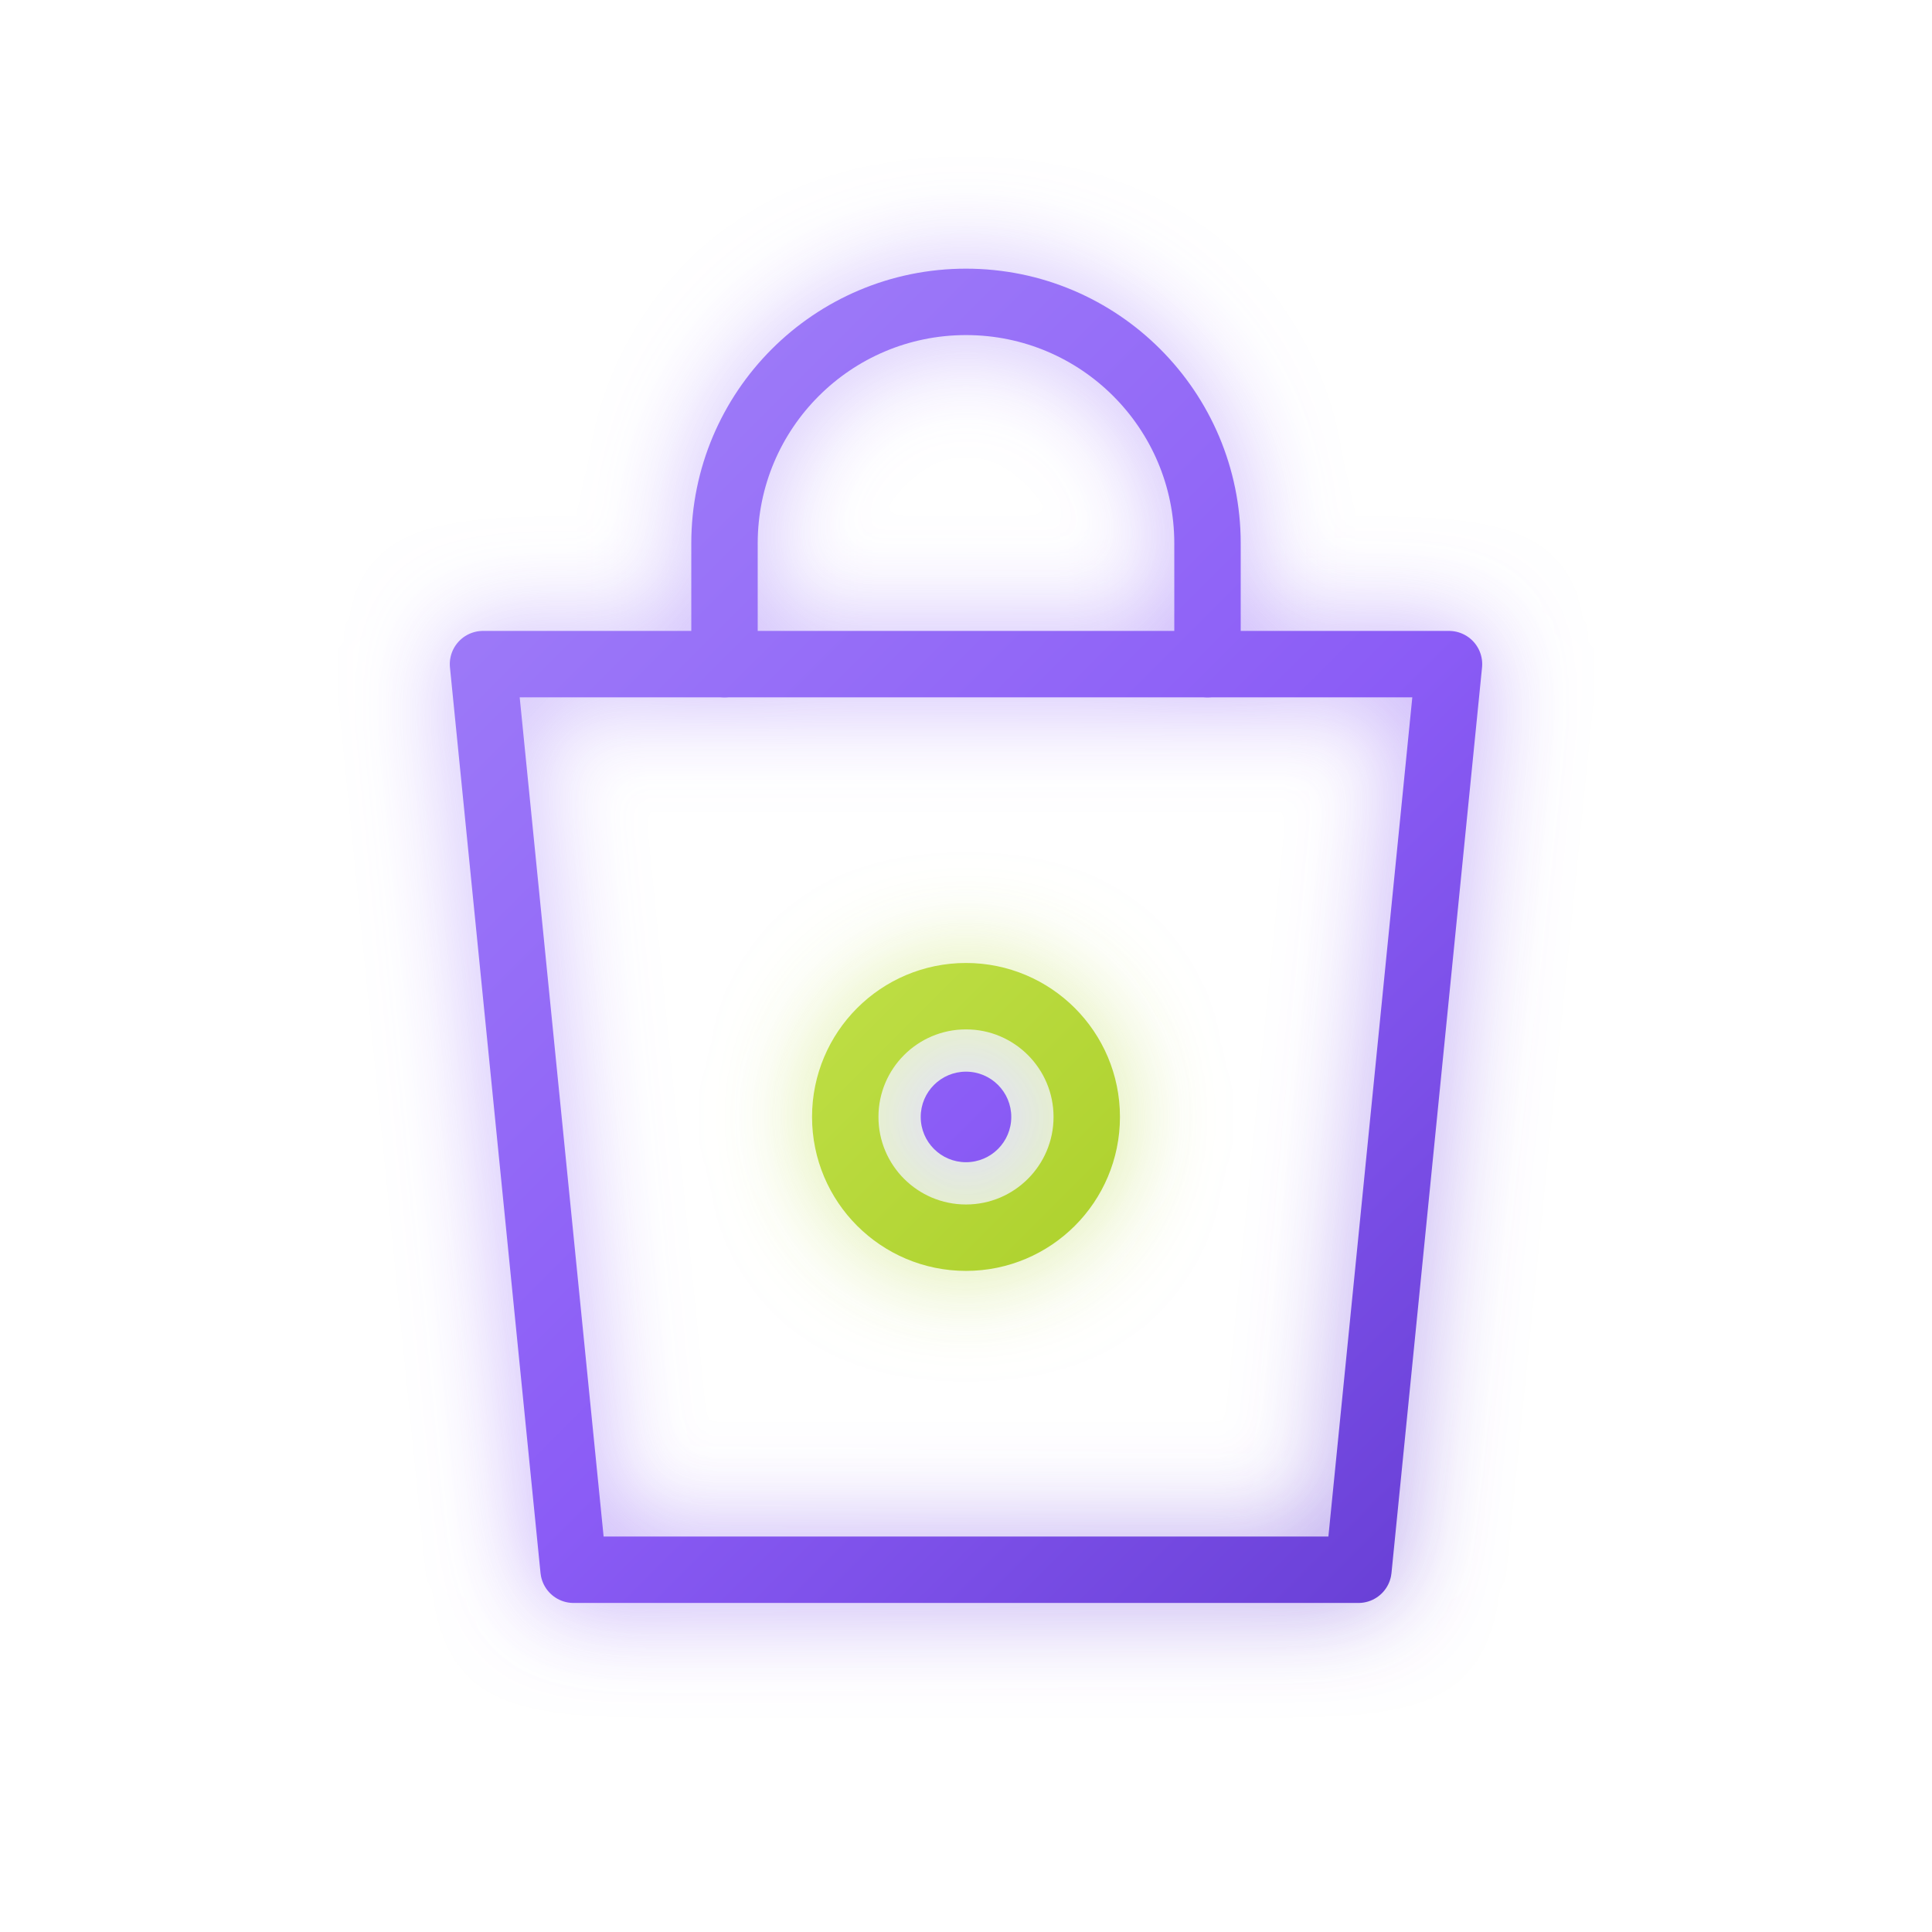
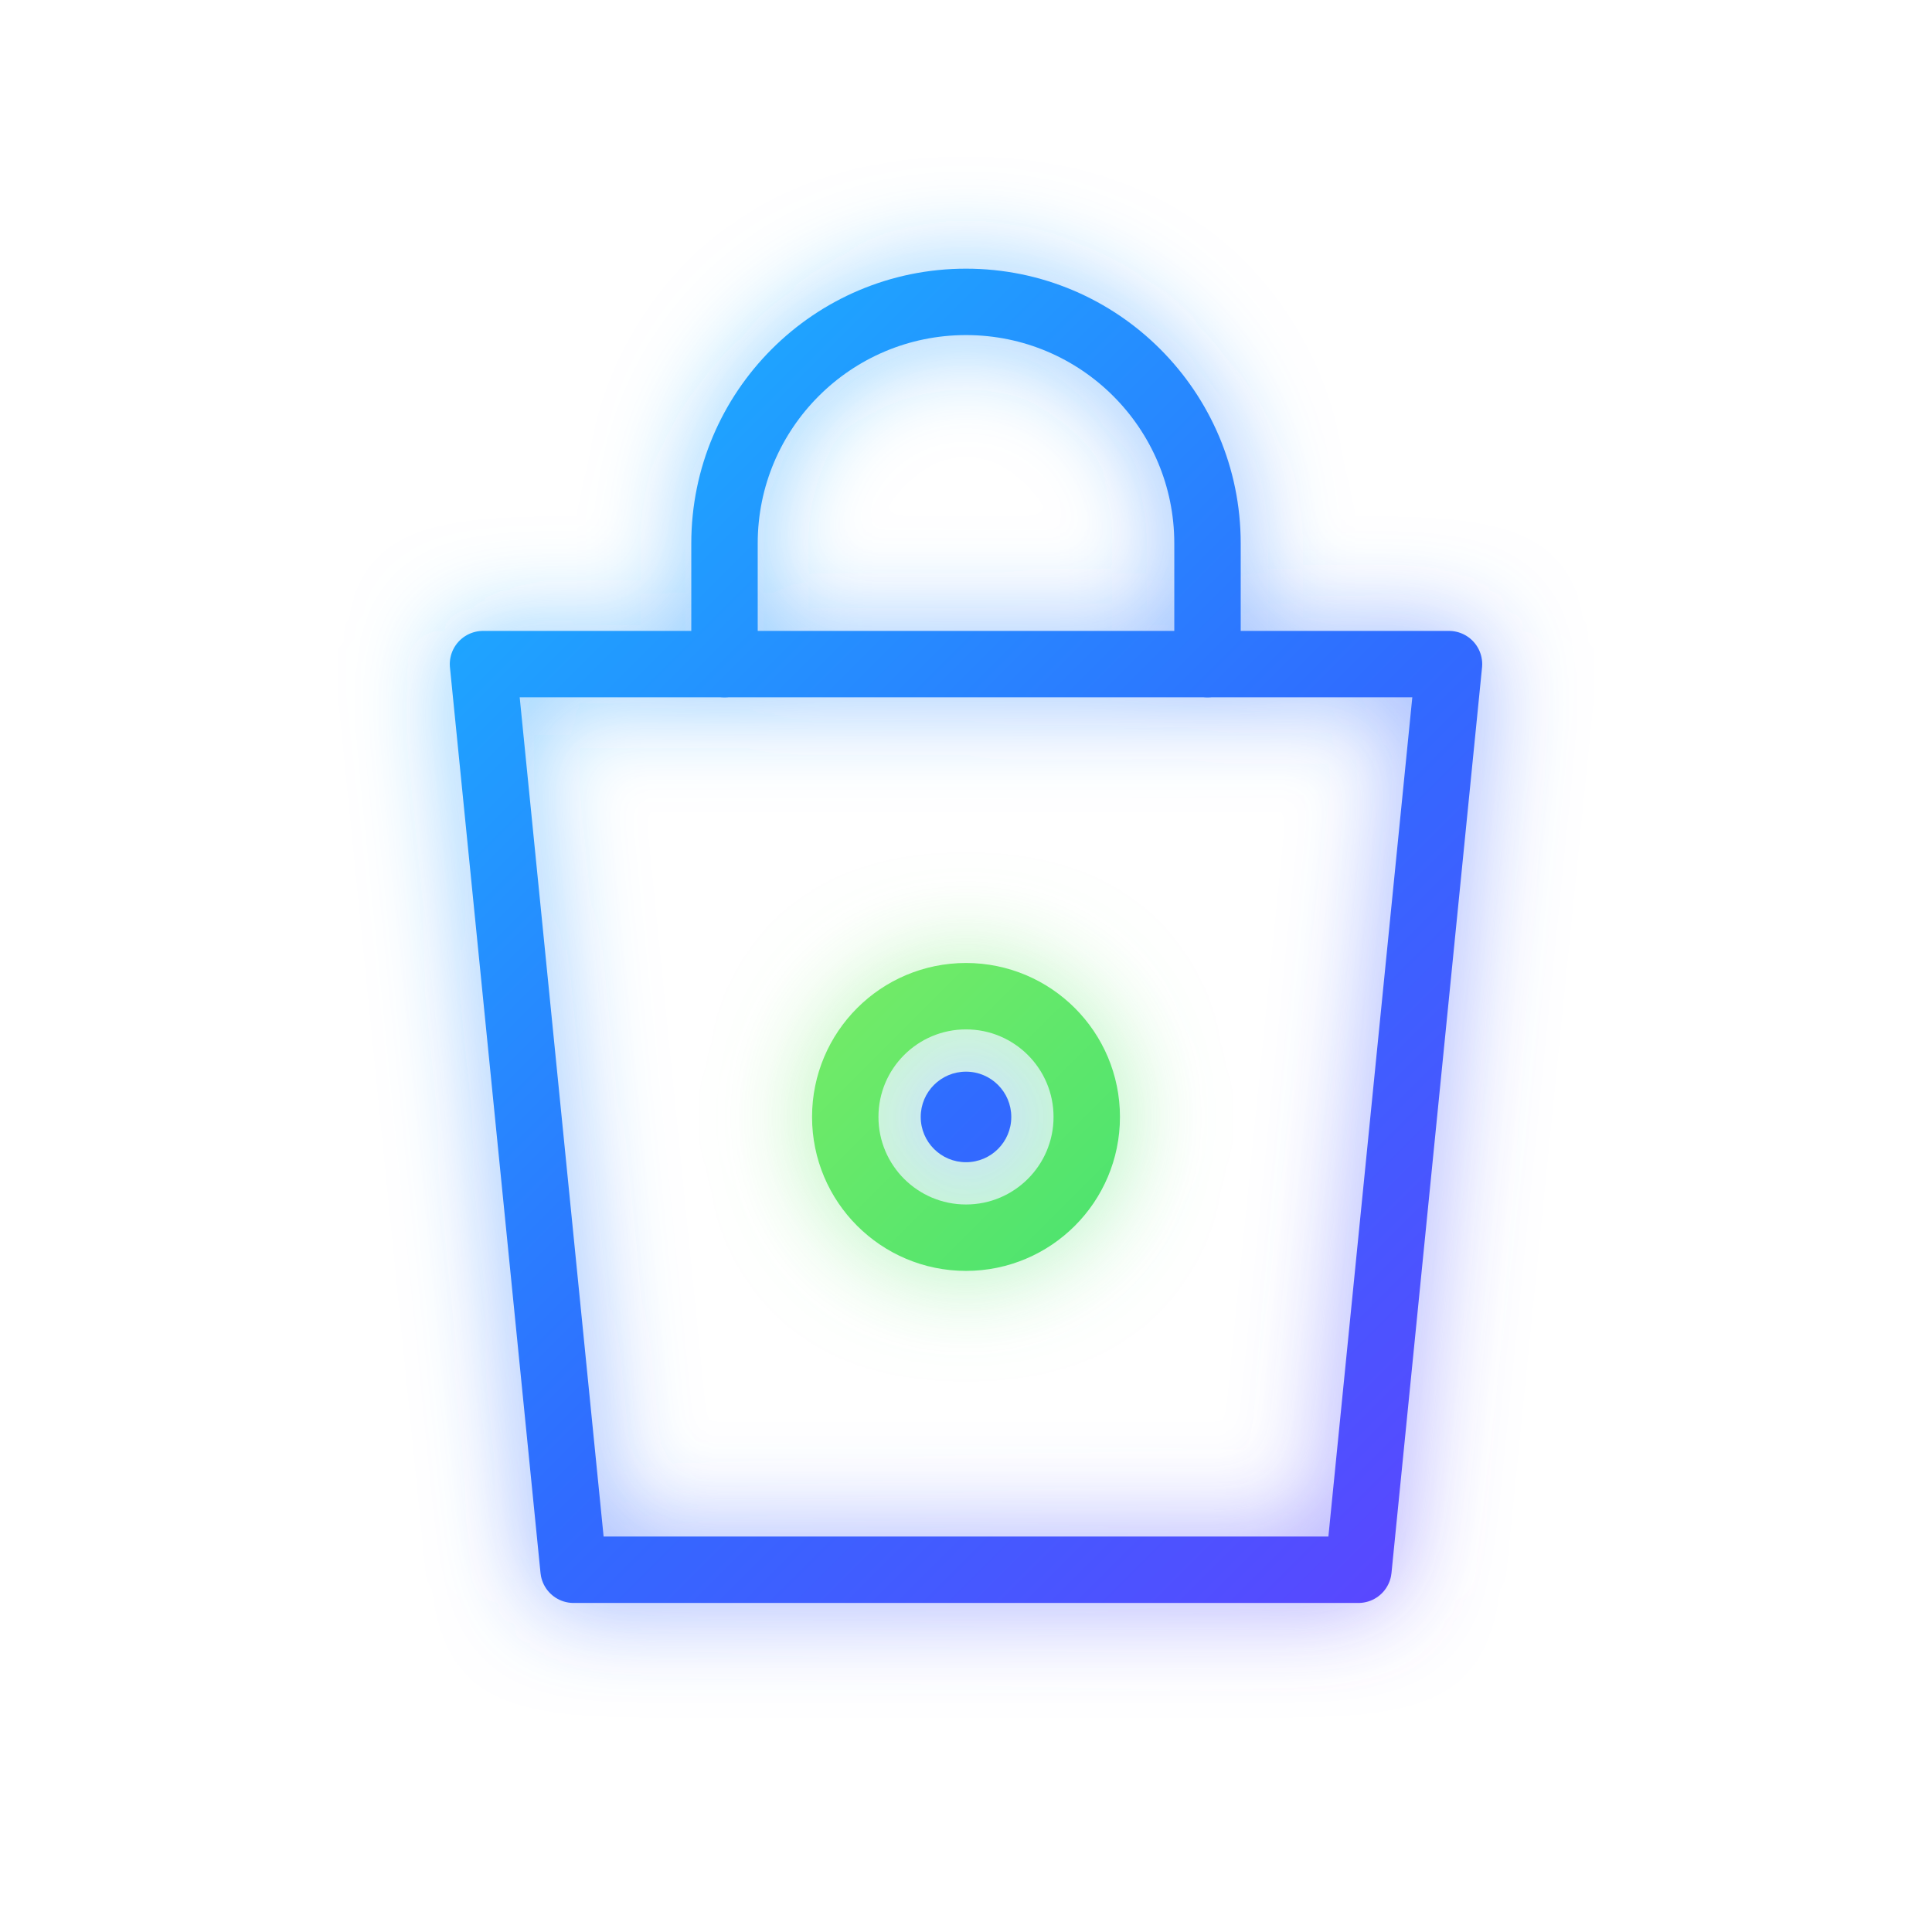
<svg xmlns="http://www.w3.org/2000/svg" viewBox="0 0 64 64" width="64" height="64">
  <defs>
    <linearGradient id="i-g" x1="8" y1="8" x2="56" y2="56" gradientUnits="userSpaceOnUse">
-       <stop offset="0" stop-color="#A78BFA" />
-       <stop offset=".55" stop-color="#8B5CF6" />
-       <stop offset="1" stop-color="#5B34C9" />
+       <stop offset="0" stop-color="#13C8FF" />
+       <stop offset=".55" stop-color="#306BFF" />
+       <stop offset="1" stop-color="#6B38FF" />
    </linearGradient>
    <linearGradient id="i-a" x1="8" y1="8" x2="56" y2="56" gradientUnits="userSpaceOnUse">
-       <stop offset="0" stop-color="#E6FF80" />
-       <stop offset="1" stop-color="#8FB800" />
+       <stop offset="0" stop-color="#D7FF54" />
+       <stop offset="1" stop-color="#00D47E" />
    </linearGradient>
    <filter id="i-glow" x="-30%" y="-30%" width="160%" height="160%">
      <feGaussianBlur stdDeviation="1.6" />
    </filter>
    <style>.l{fill:none;stroke:url(#i-g);stroke-width:2.2;stroke-linecap:round;stroke-linejoin:round}.l .a{stroke:url(#i-a)}.l .f{fill:url(#i-g);stroke:none}</style>
  </defs>
  <g class="l" filter="url(#i-glow)" opacity=".55">
    <path d="M16 22h32l-3 30H19z" />
    <path d="M24 22v-4a8 8 0 0 1 16 0v4" />
    <circle cx="32" cy="37" r="4" class="a" />
    <circle cx="32" cy="37" r="1.5" class="f" />
  </g>
  <g class="l">
    <path d="M16 22h32l-3 30H19z" />
    <path d="M24 22v-4a8 8 0 0 1 16 0v4" />
    <circle cx="32" cy="37" r="4" class="a" />
    <circle cx="32" cy="37" r="1.5" class="f" />
  </g>
</svg>
